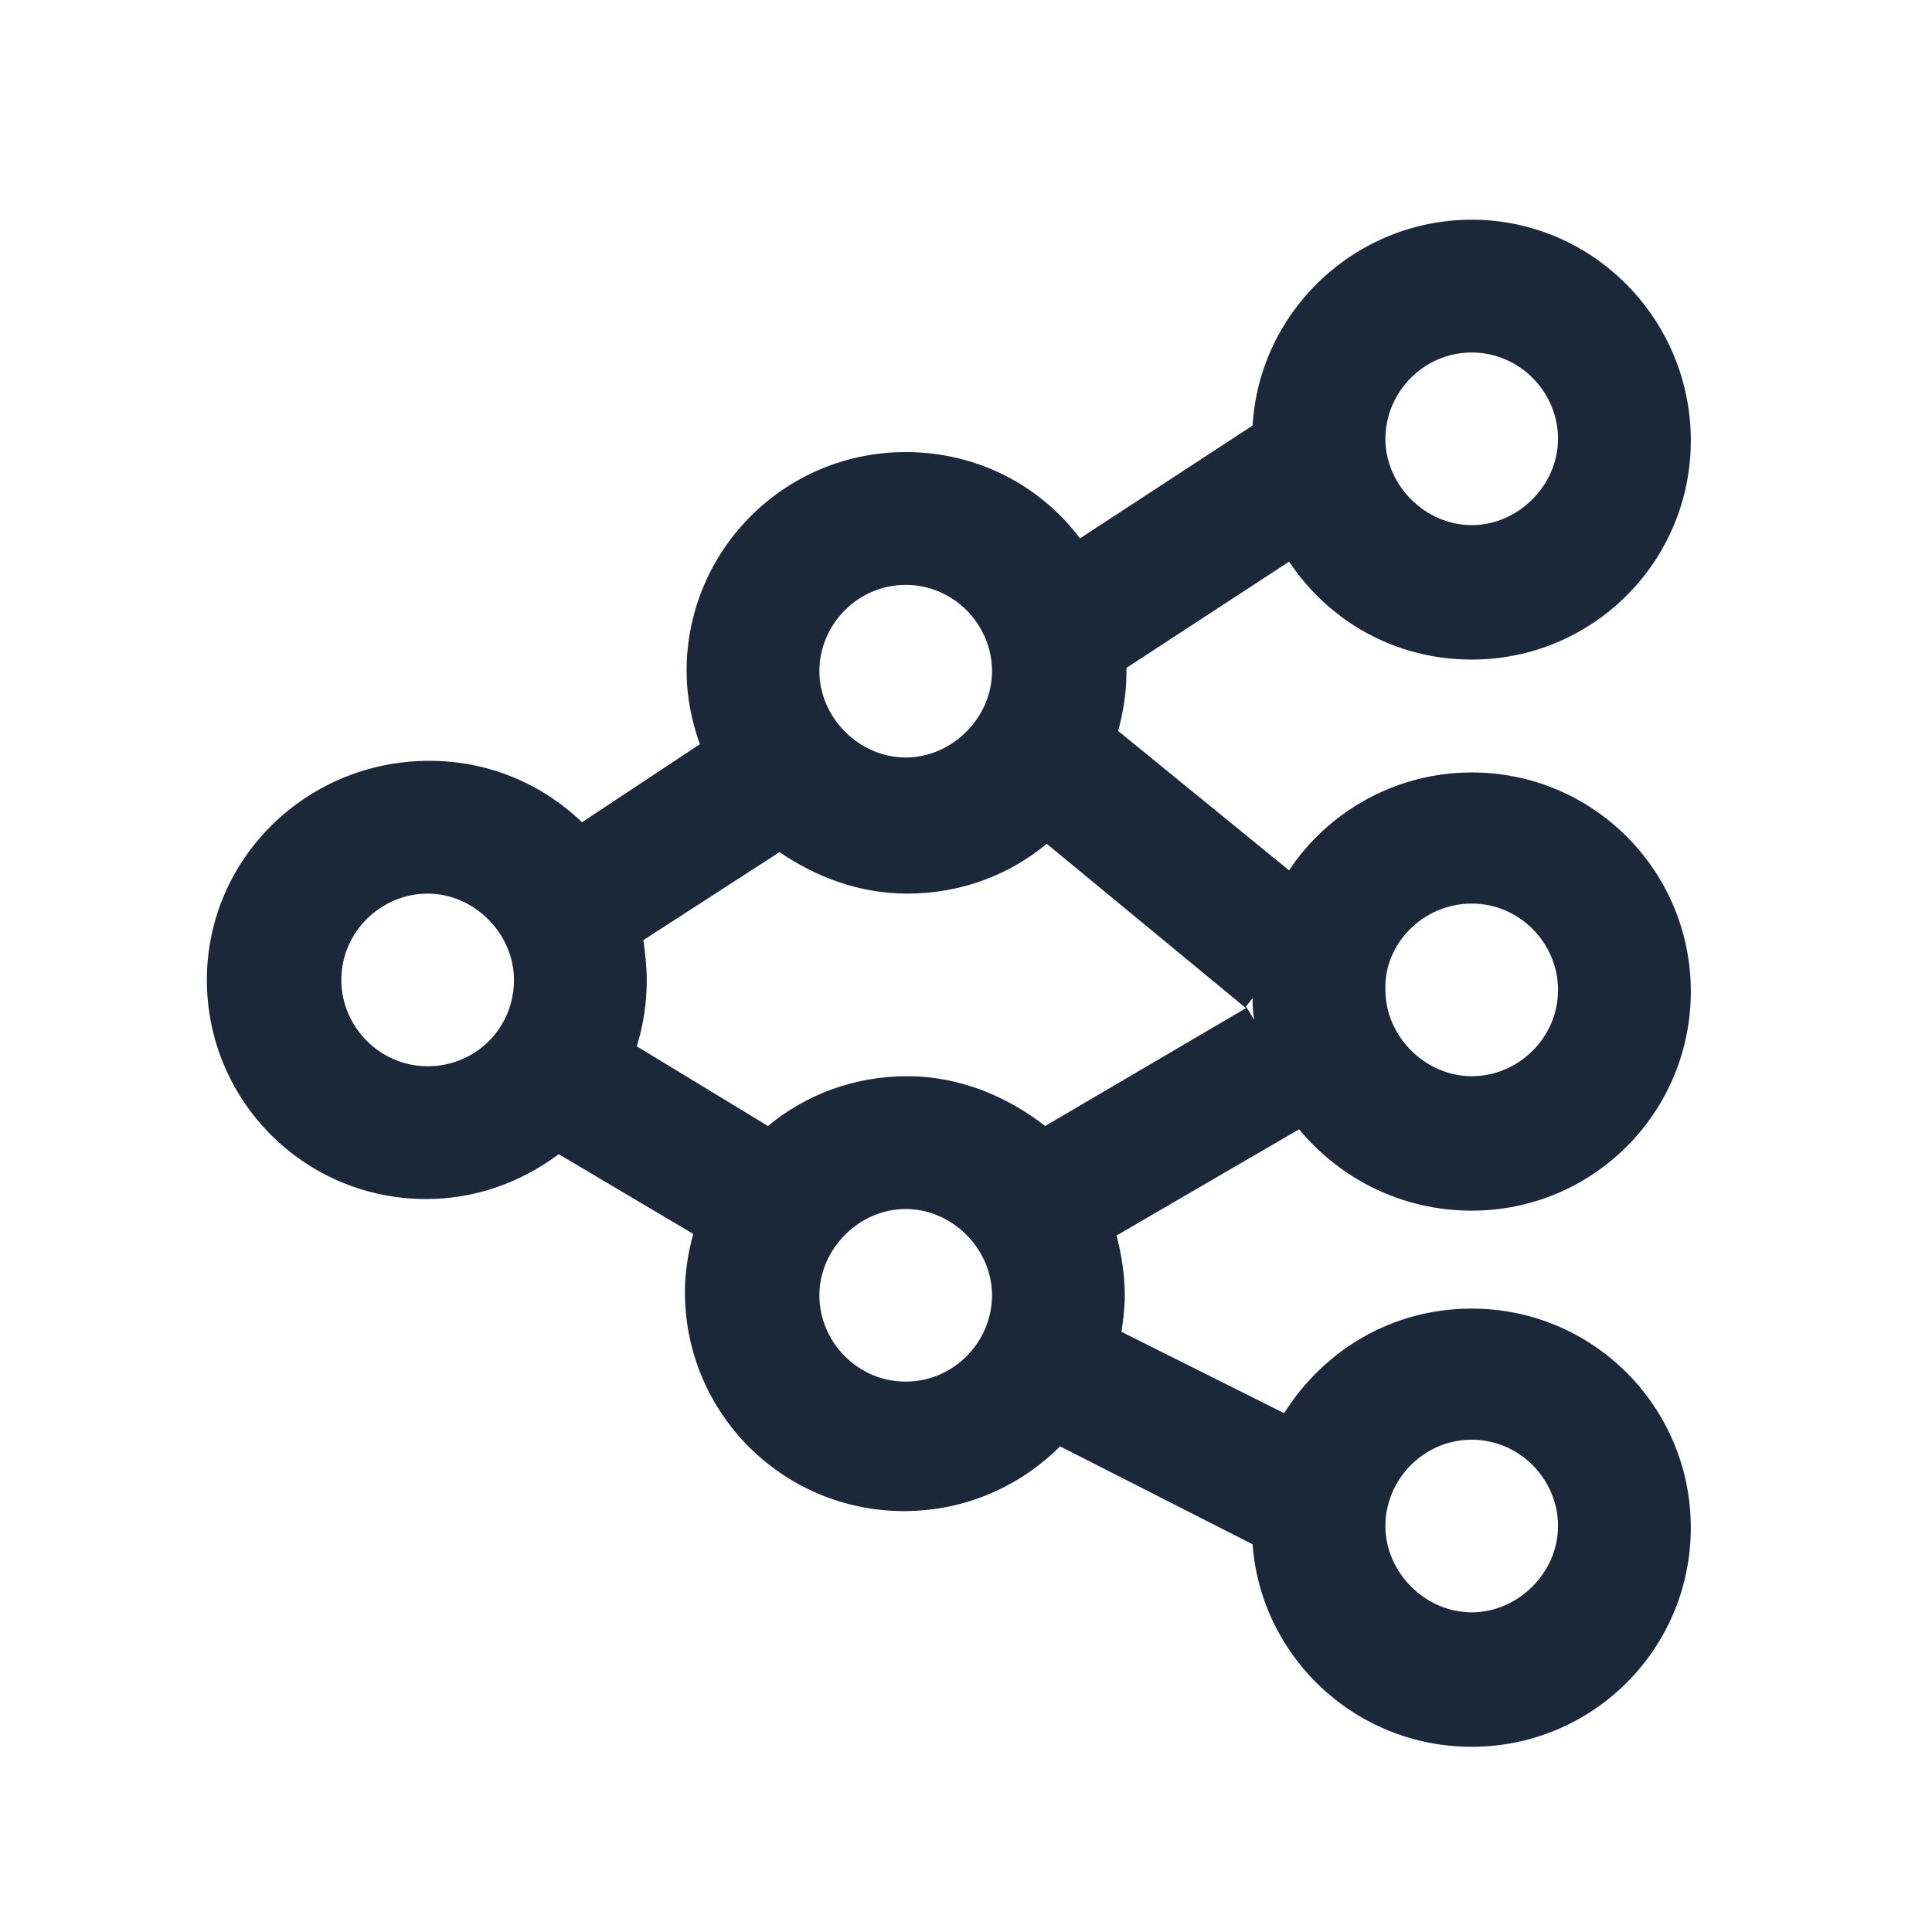
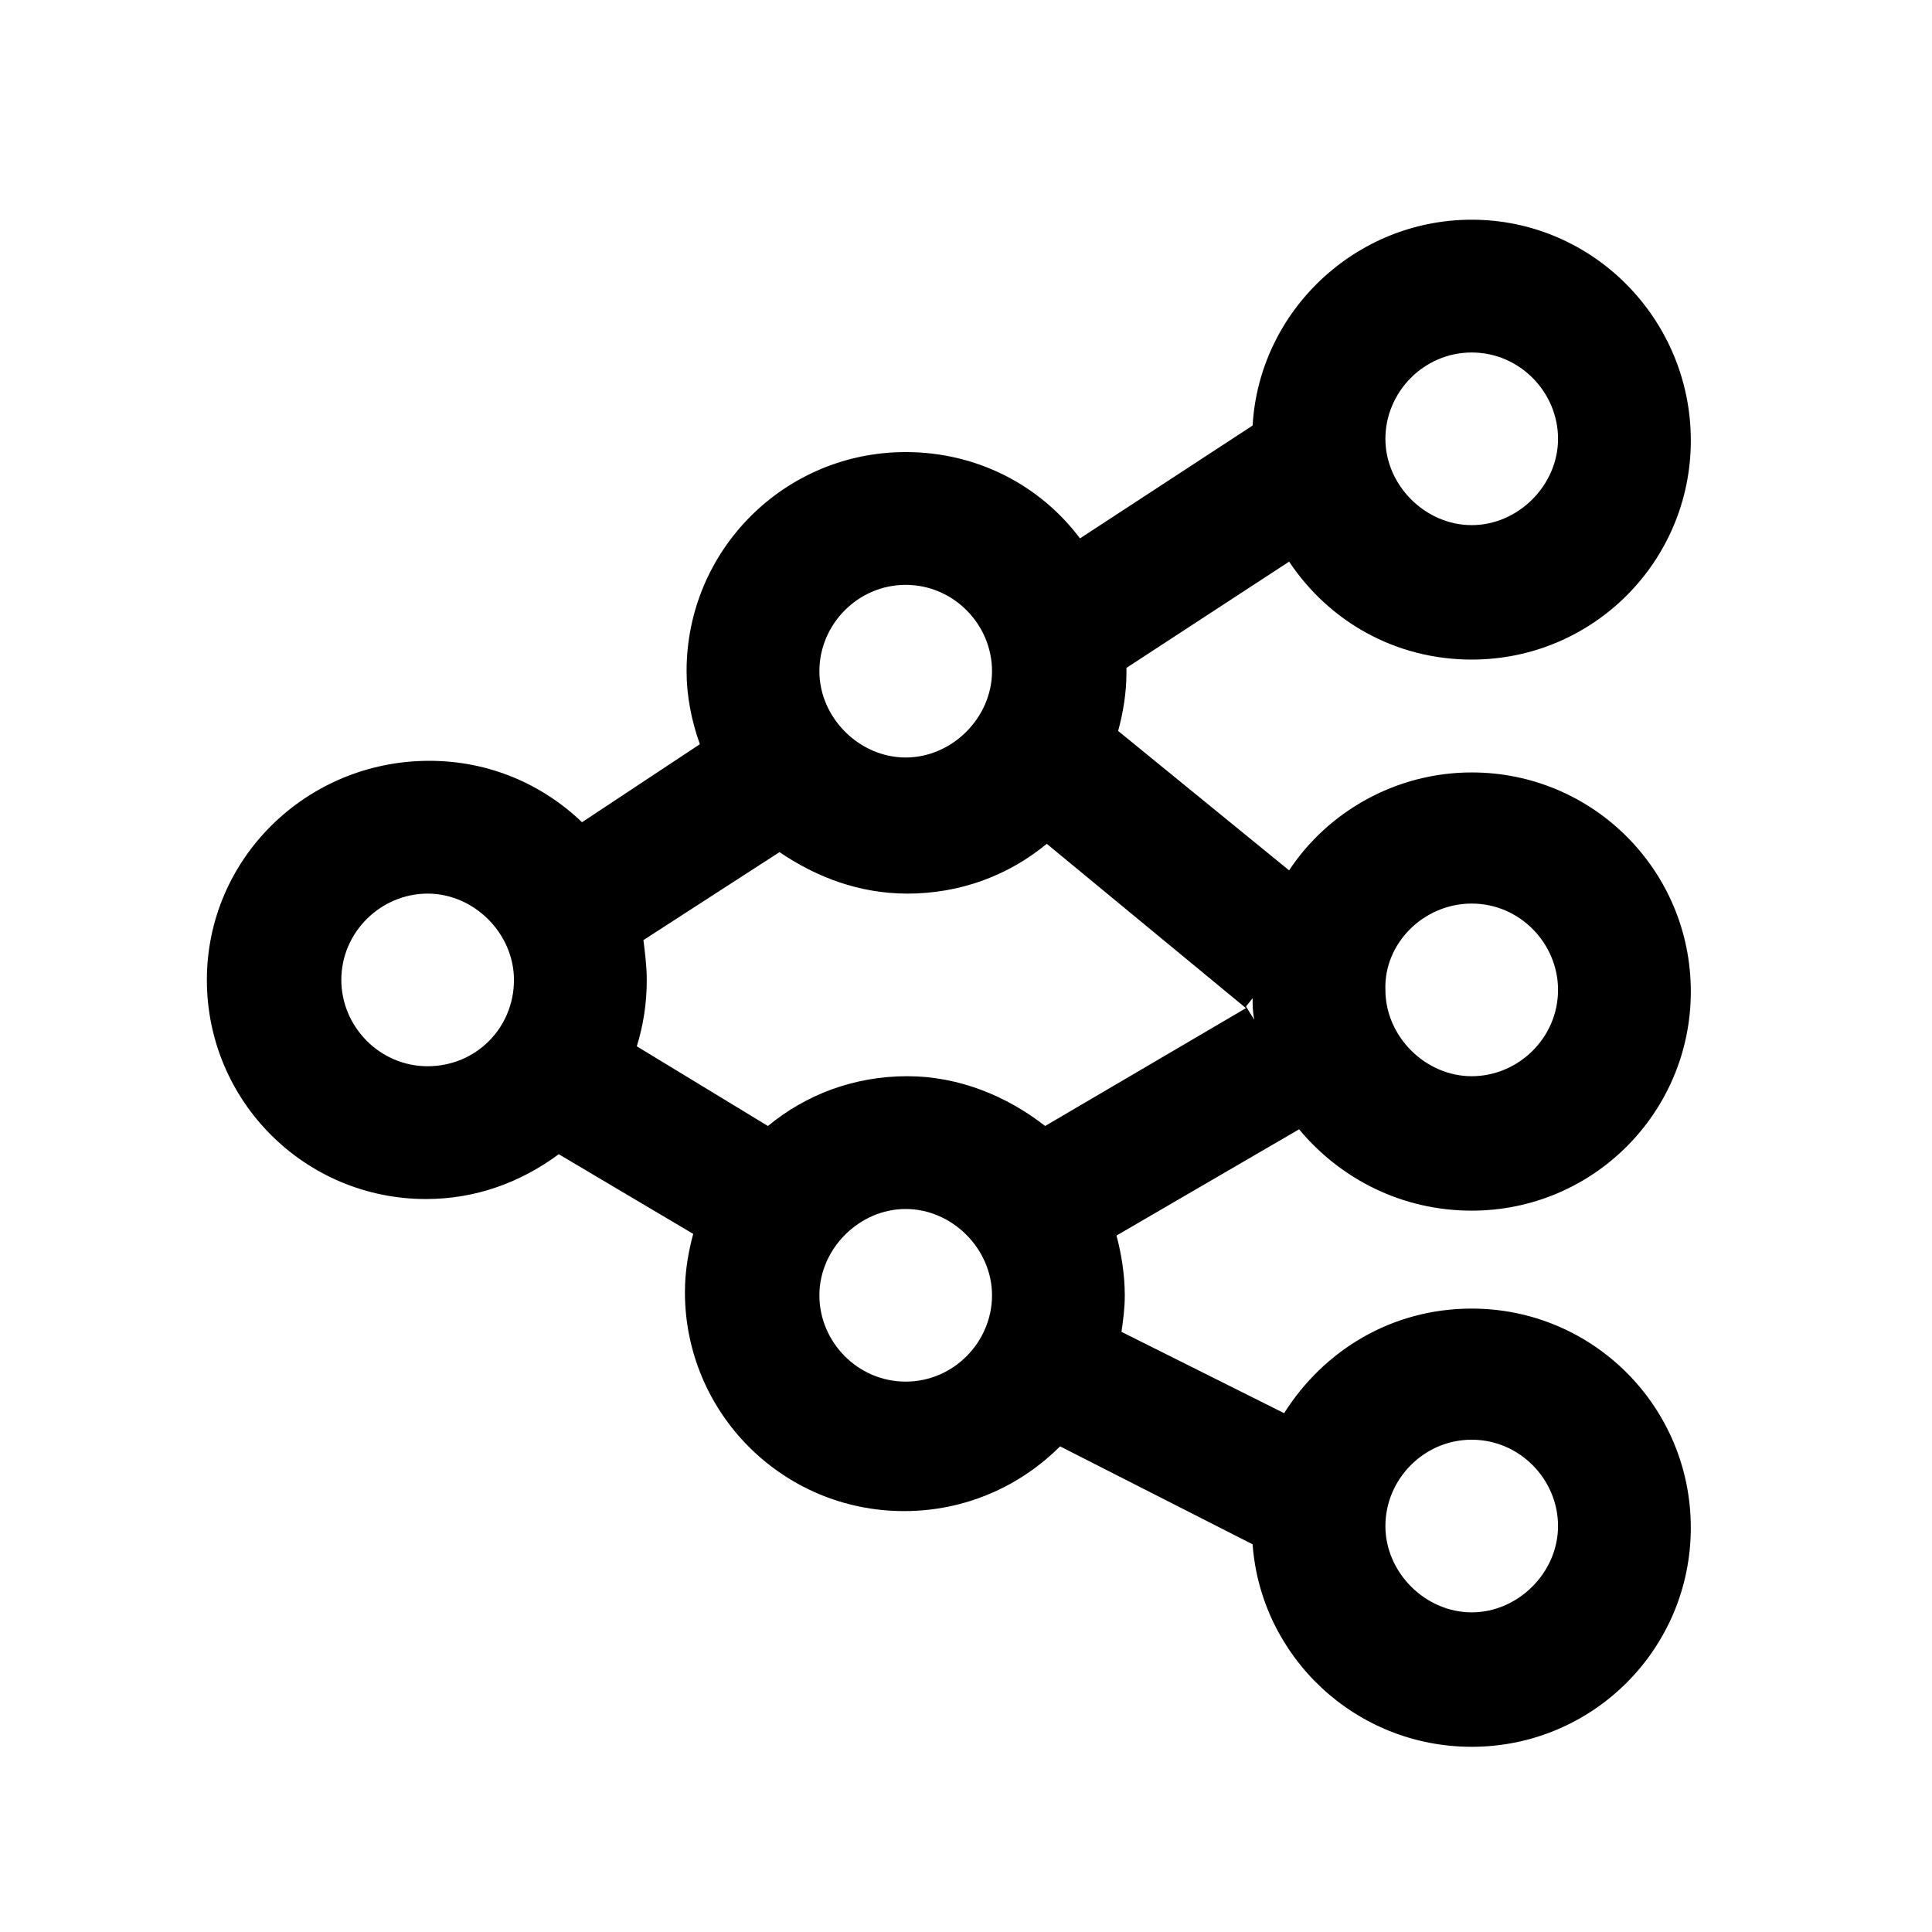
<svg xmlns="http://www.w3.org/2000/svg" width="64" height="64" class="icon" viewBox="0 0 1024 1024">
-   <path fill="#1b283a" d="M780.04 641.67c64.22 0 116.13-51.91 116.13-116.13s-51.91-116.13-116.13-116.13c-40.47 0-76.54 21.11-96.78 51.91l-90.62-73.9c2.64-9.68 4.4-20.23 4.4-30.79v-2.64l86.22-56.31c21.11 31.67 56.31 51.91 96.78 51.91 64.22 0 116.13-51.91 116.13-116.13s-51.91-117.01-116.13-117.01c-61.58 0-112.61 48.39-116.13 109.09l-91.5 59.82c-21.11-28.15-54.55-45.75-92.38-45.75-64.22 0-116.13 51.91-116.13 116.13 0 13.2 2.64 26.39 7.04 38.71l-62.46 41.35c-21.11-20.23-49.27-32.55-80.94-32.55-65.1 0-117.89 51.91-117.89 116.13s51.91 116.13 116.13 116.13c26.39 0 50.15-8.8 70.38-23.75l71.26 42.23c-2.64 9.68-4.4 20.23-4.4 30.79 0 64.22 51.91 116.13 116.13 116.13 32.55 0 61.58-13.2 82.7-34.31l102.05 51.91c4.4 59.82 54.55 107.33 116.13 107.33 64.22 0 116.13-51.91 116.13-116.13s-51.91-116.13-116.13-116.13c-42.23 0-78.3 21.99-99.41 55.43L594.4 705.9c.88-6.16 1.76-12.32 1.76-19.36 0-10.56-1.76-21.99-4.4-31.67l96.78-56.31c22 26.39 54.55 43.11 91.5 43.11zm0-454.84c25.51 0 45.75 21.11 45.75 45.75s-21.11 45.75-45.75 45.75c-24.63 0-45.75-21.11-45.75-45.75s20.24-45.75 45.75-45.75zm0 576.25c25.51 0 45.75 21.11 45.75 45.75s-21.11 45.75-45.75 45.75c-24.63 0-45.75-21.11-45.75-45.75s20.24-45.75 45.75-45.75zm0-284.17c25.51 0 45.75 21.11 45.75 45.75 0 25.51-21.11 45.75-45.75 45.75-24.63 0-45.75-21.11-45.75-45.75-.87-24.63 20.24-45.75 45.75-45.75zm-439.01 19.36 72.14-46.63c19.36 13.2 42.23 21.99 67.74 21.99 28.15 0 53.67-9.68 73.9-26.39l105.57 87.1-106.44 62.46c-20.23-15.84-45.75-26.39-73.02-26.39-28.15 0-53.67 9.68-73.9 26.39l-69.5-42.23c3.52-11.44 5.28-22.87 5.28-35.19-.01-7.04-.89-14.07-1.77-21.11zm139.01-188.28c25.51 0 45.75 21.11 45.75 45.75 0 24.63-21.11 45.75-45.75 45.75s-45.75-21.11-45.75-45.75c0-24.63 20.24-45.75 45.75-45.75zM226.66 565.13c-25.51 0-45.75-21.11-45.75-45.75 0-25.51 21.11-45.75 45.75-45.75s45.75 21.11 45.75 45.75c0 25.52-20.23 45.75-45.75 45.75zm253.38 167.16c-25.51 0-45.75-21.11-45.75-45.75s21.11-45.75 45.75-45.75 45.75 21.11 45.75 45.75c0 24.63-20.24 45.75-45.75 45.75zm180.35-198.83 3.52-4.4c0 3.52 0 7.04.88 11.44l-4.4-7.04z" />
+   <path fill="currentColor" d="M780.04 641.67c64.22 0 116.13-51.91 116.13-116.13s-51.91-116.13-116.13-116.13c-40.47 0-76.54 21.11-96.78 51.91l-90.62-73.9c2.64-9.68 4.4-20.23 4.4-30.79v-2.64l86.22-56.31c21.11 31.67 56.31 51.91 96.78 51.91 64.22 0 116.13-51.91 116.13-116.13s-51.91-117.01-116.13-117.01c-61.58 0-112.61 48.39-116.13 109.09l-91.5 59.82c-21.11-28.15-54.55-45.75-92.38-45.75-64.22 0-116.13 51.91-116.13 116.13 0 13.2 2.64 26.39 7.04 38.71l-62.46 41.35c-21.11-20.23-49.27-32.55-80.94-32.55-65.1 0-117.89 51.91-117.89 116.13s51.91 116.13 116.13 116.13c26.39 0 50.15-8.8 70.38-23.75l71.26 42.23c-2.64 9.68-4.4 20.23-4.4 30.79 0 64.22 51.91 116.13 116.13 116.13 32.55 0 61.58-13.2 82.7-34.31l102.05 51.91c4.4 59.82 54.55 107.33 116.13 107.33 64.22 0 116.13-51.91 116.13-116.13s-51.91-116.13-116.13-116.13c-42.23 0-78.3 21.99-99.41 55.43L594.4 705.9c.88-6.16 1.76-12.32 1.76-19.36 0-10.56-1.76-21.99-4.4-31.67l96.78-56.31c22 26.39 54.55 43.11 91.5 43.11zm0-454.84c25.51 0 45.75 21.11 45.75 45.75s-21.11 45.75-45.75 45.75c-24.63 0-45.75-21.11-45.75-45.75s20.24-45.75 45.75-45.75zm0 576.25c25.51 0 45.75 21.11 45.75 45.75s-21.11 45.75-45.75 45.75c-24.63 0-45.75-21.11-45.75-45.75s20.24-45.75 45.75-45.75zm0-284.17c25.51 0 45.75 21.11 45.75 45.75 0 25.51-21.11 45.75-45.75 45.75-24.63 0-45.75-21.11-45.75-45.75-.87-24.63 20.24-45.75 45.75-45.75zm-439.01 19.36 72.14-46.63c19.36 13.2 42.23 21.99 67.74 21.99 28.15 0 53.67-9.68 73.9-26.39l105.57 87.1-106.44 62.46c-20.23-15.84-45.75-26.39-73.02-26.39-28.15 0-53.67 9.68-73.9 26.39l-69.5-42.23c3.52-11.44 5.28-22.87 5.28-35.19-.01-7.04-.89-14.07-1.77-21.11zm139.01-188.28c25.51 0 45.75 21.11 45.75 45.75 0 24.63-21.11 45.75-45.75 45.75s-45.75-21.11-45.75-45.75c0-24.63 20.24-45.75 45.75-45.75zM226.66 565.13c-25.51 0-45.75-21.11-45.75-45.75 0-25.51 21.11-45.75 45.75-45.75s45.75 21.11 45.75 45.75c0 25.52-20.23 45.75-45.75 45.75zm253.38 167.16c-25.51 0-45.75-21.11-45.75-45.75s21.11-45.75 45.75-45.75 45.75 21.11 45.75 45.75c0 24.63-20.24 45.75-45.75 45.75zm180.35-198.83 3.52-4.4c0 3.52 0 7.04.88 11.44l-4.4-7.04z" />
</svg>
